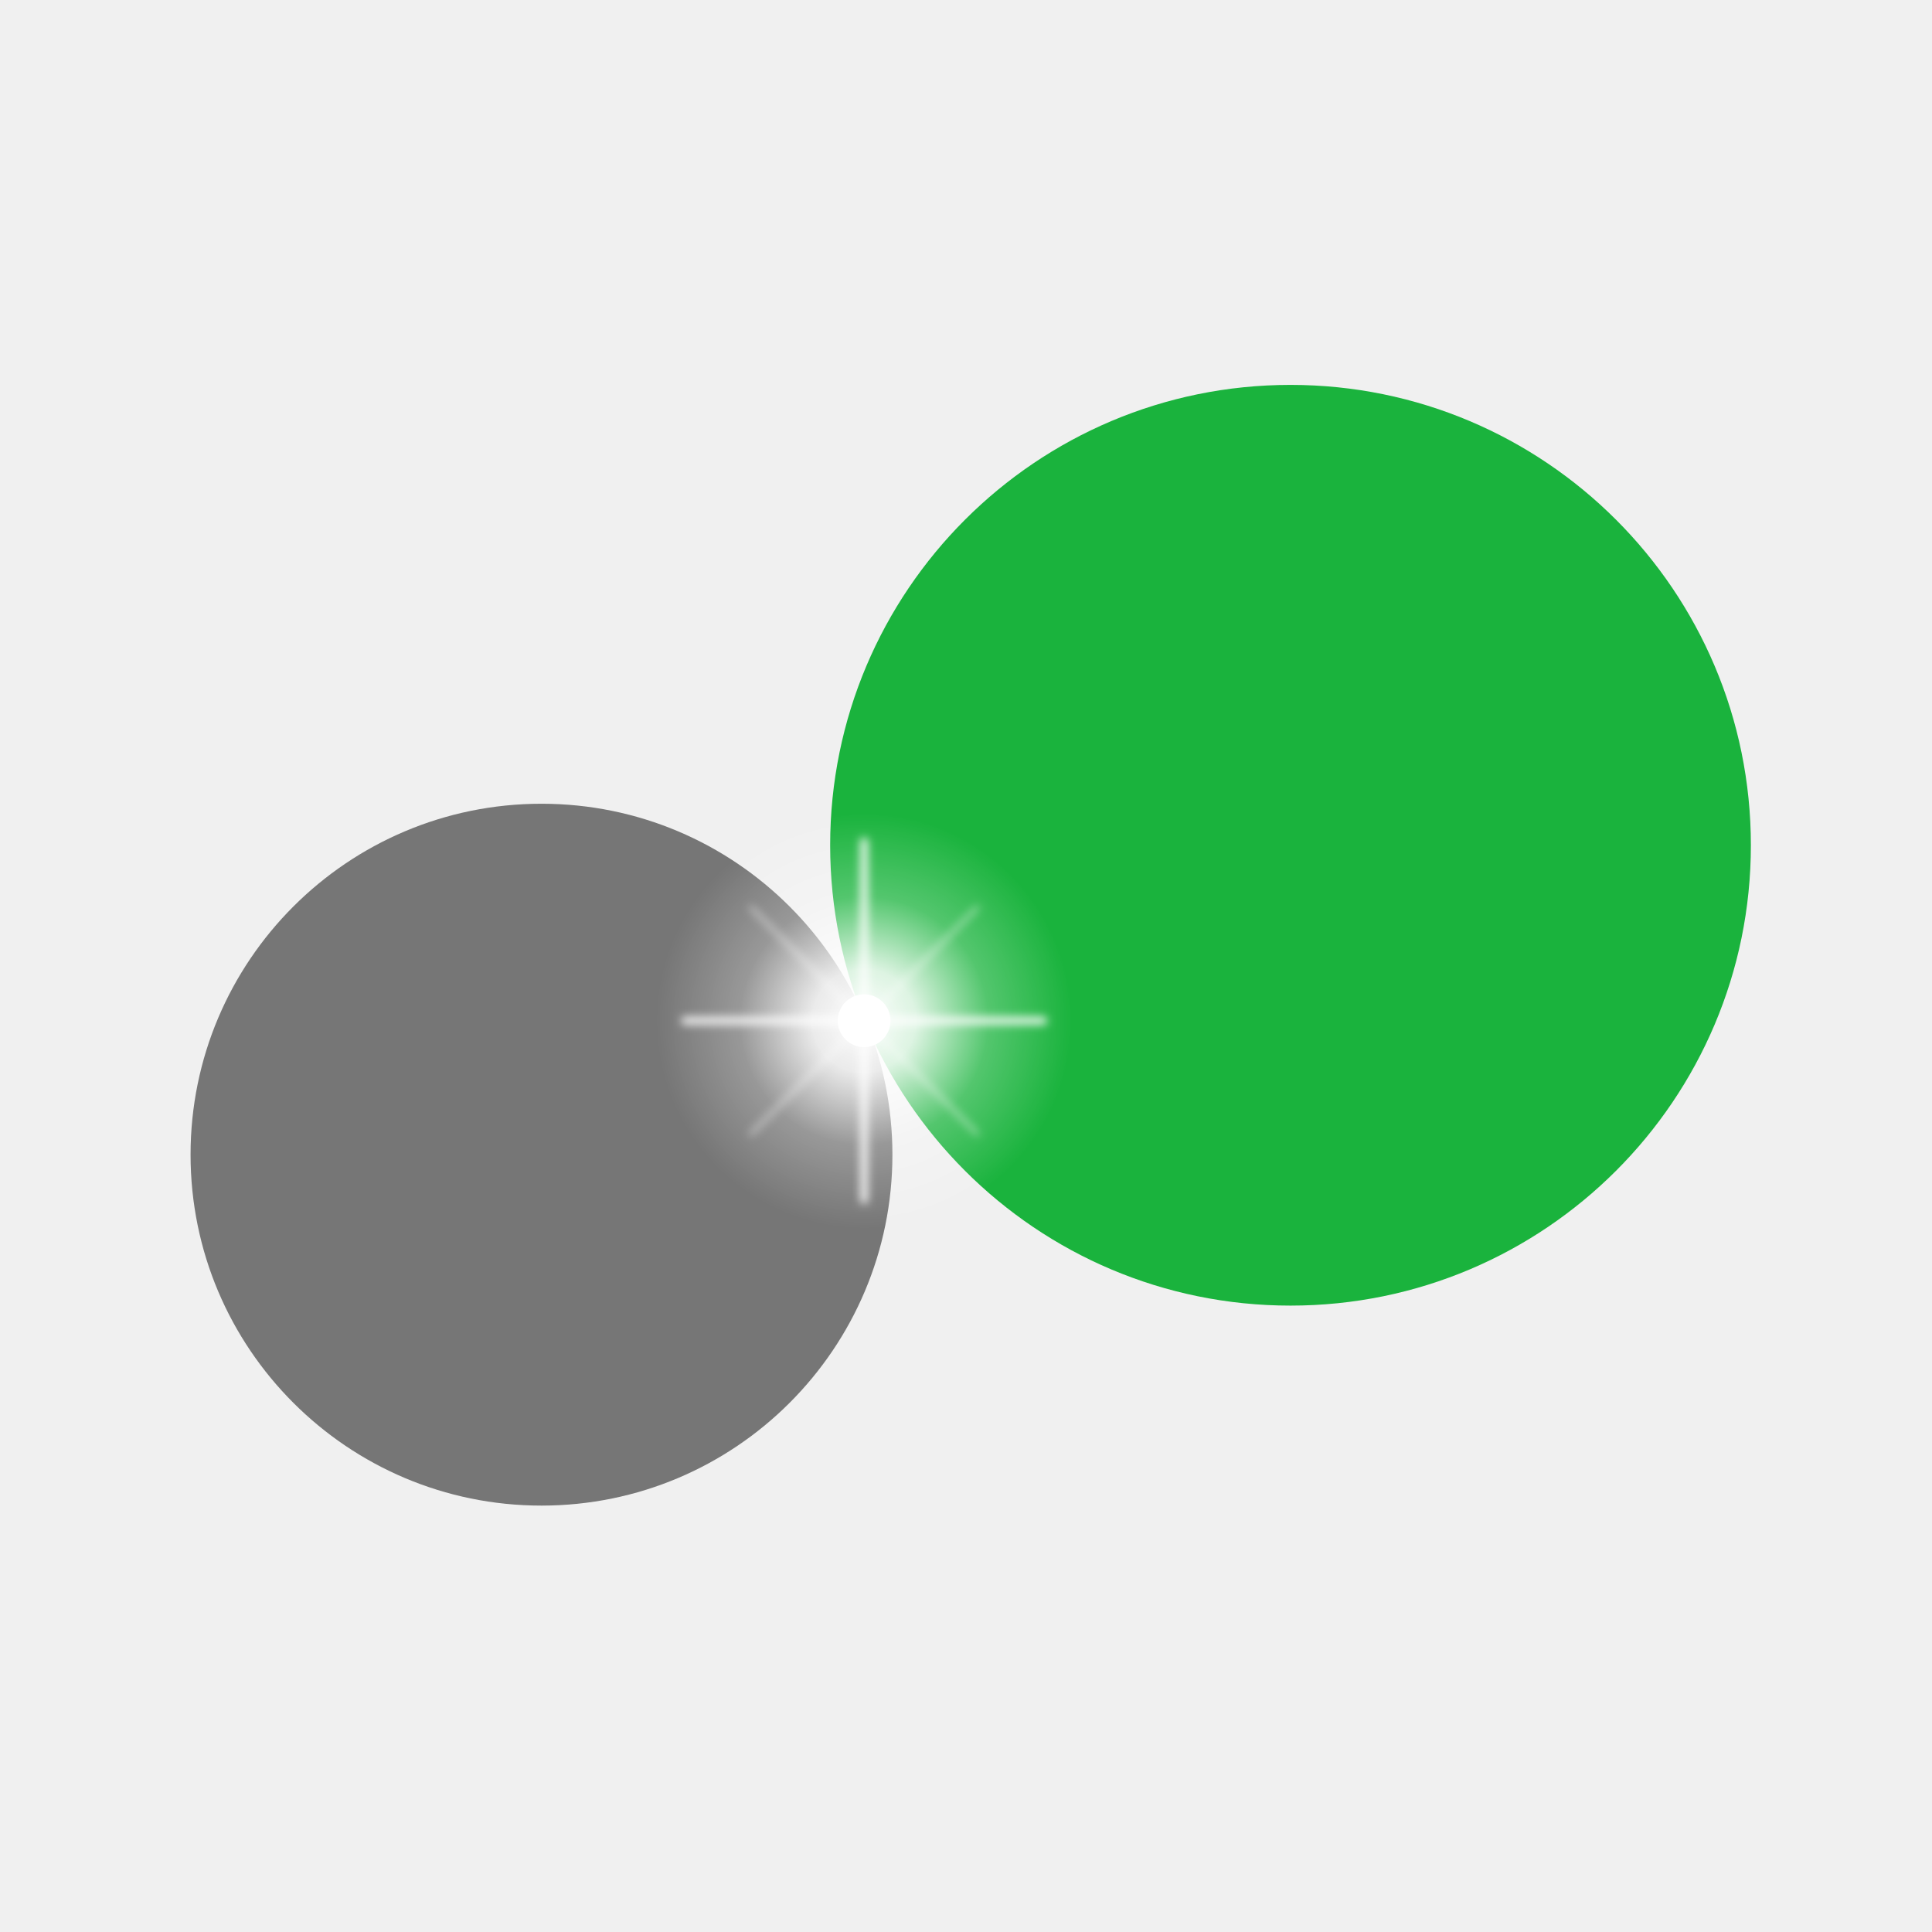
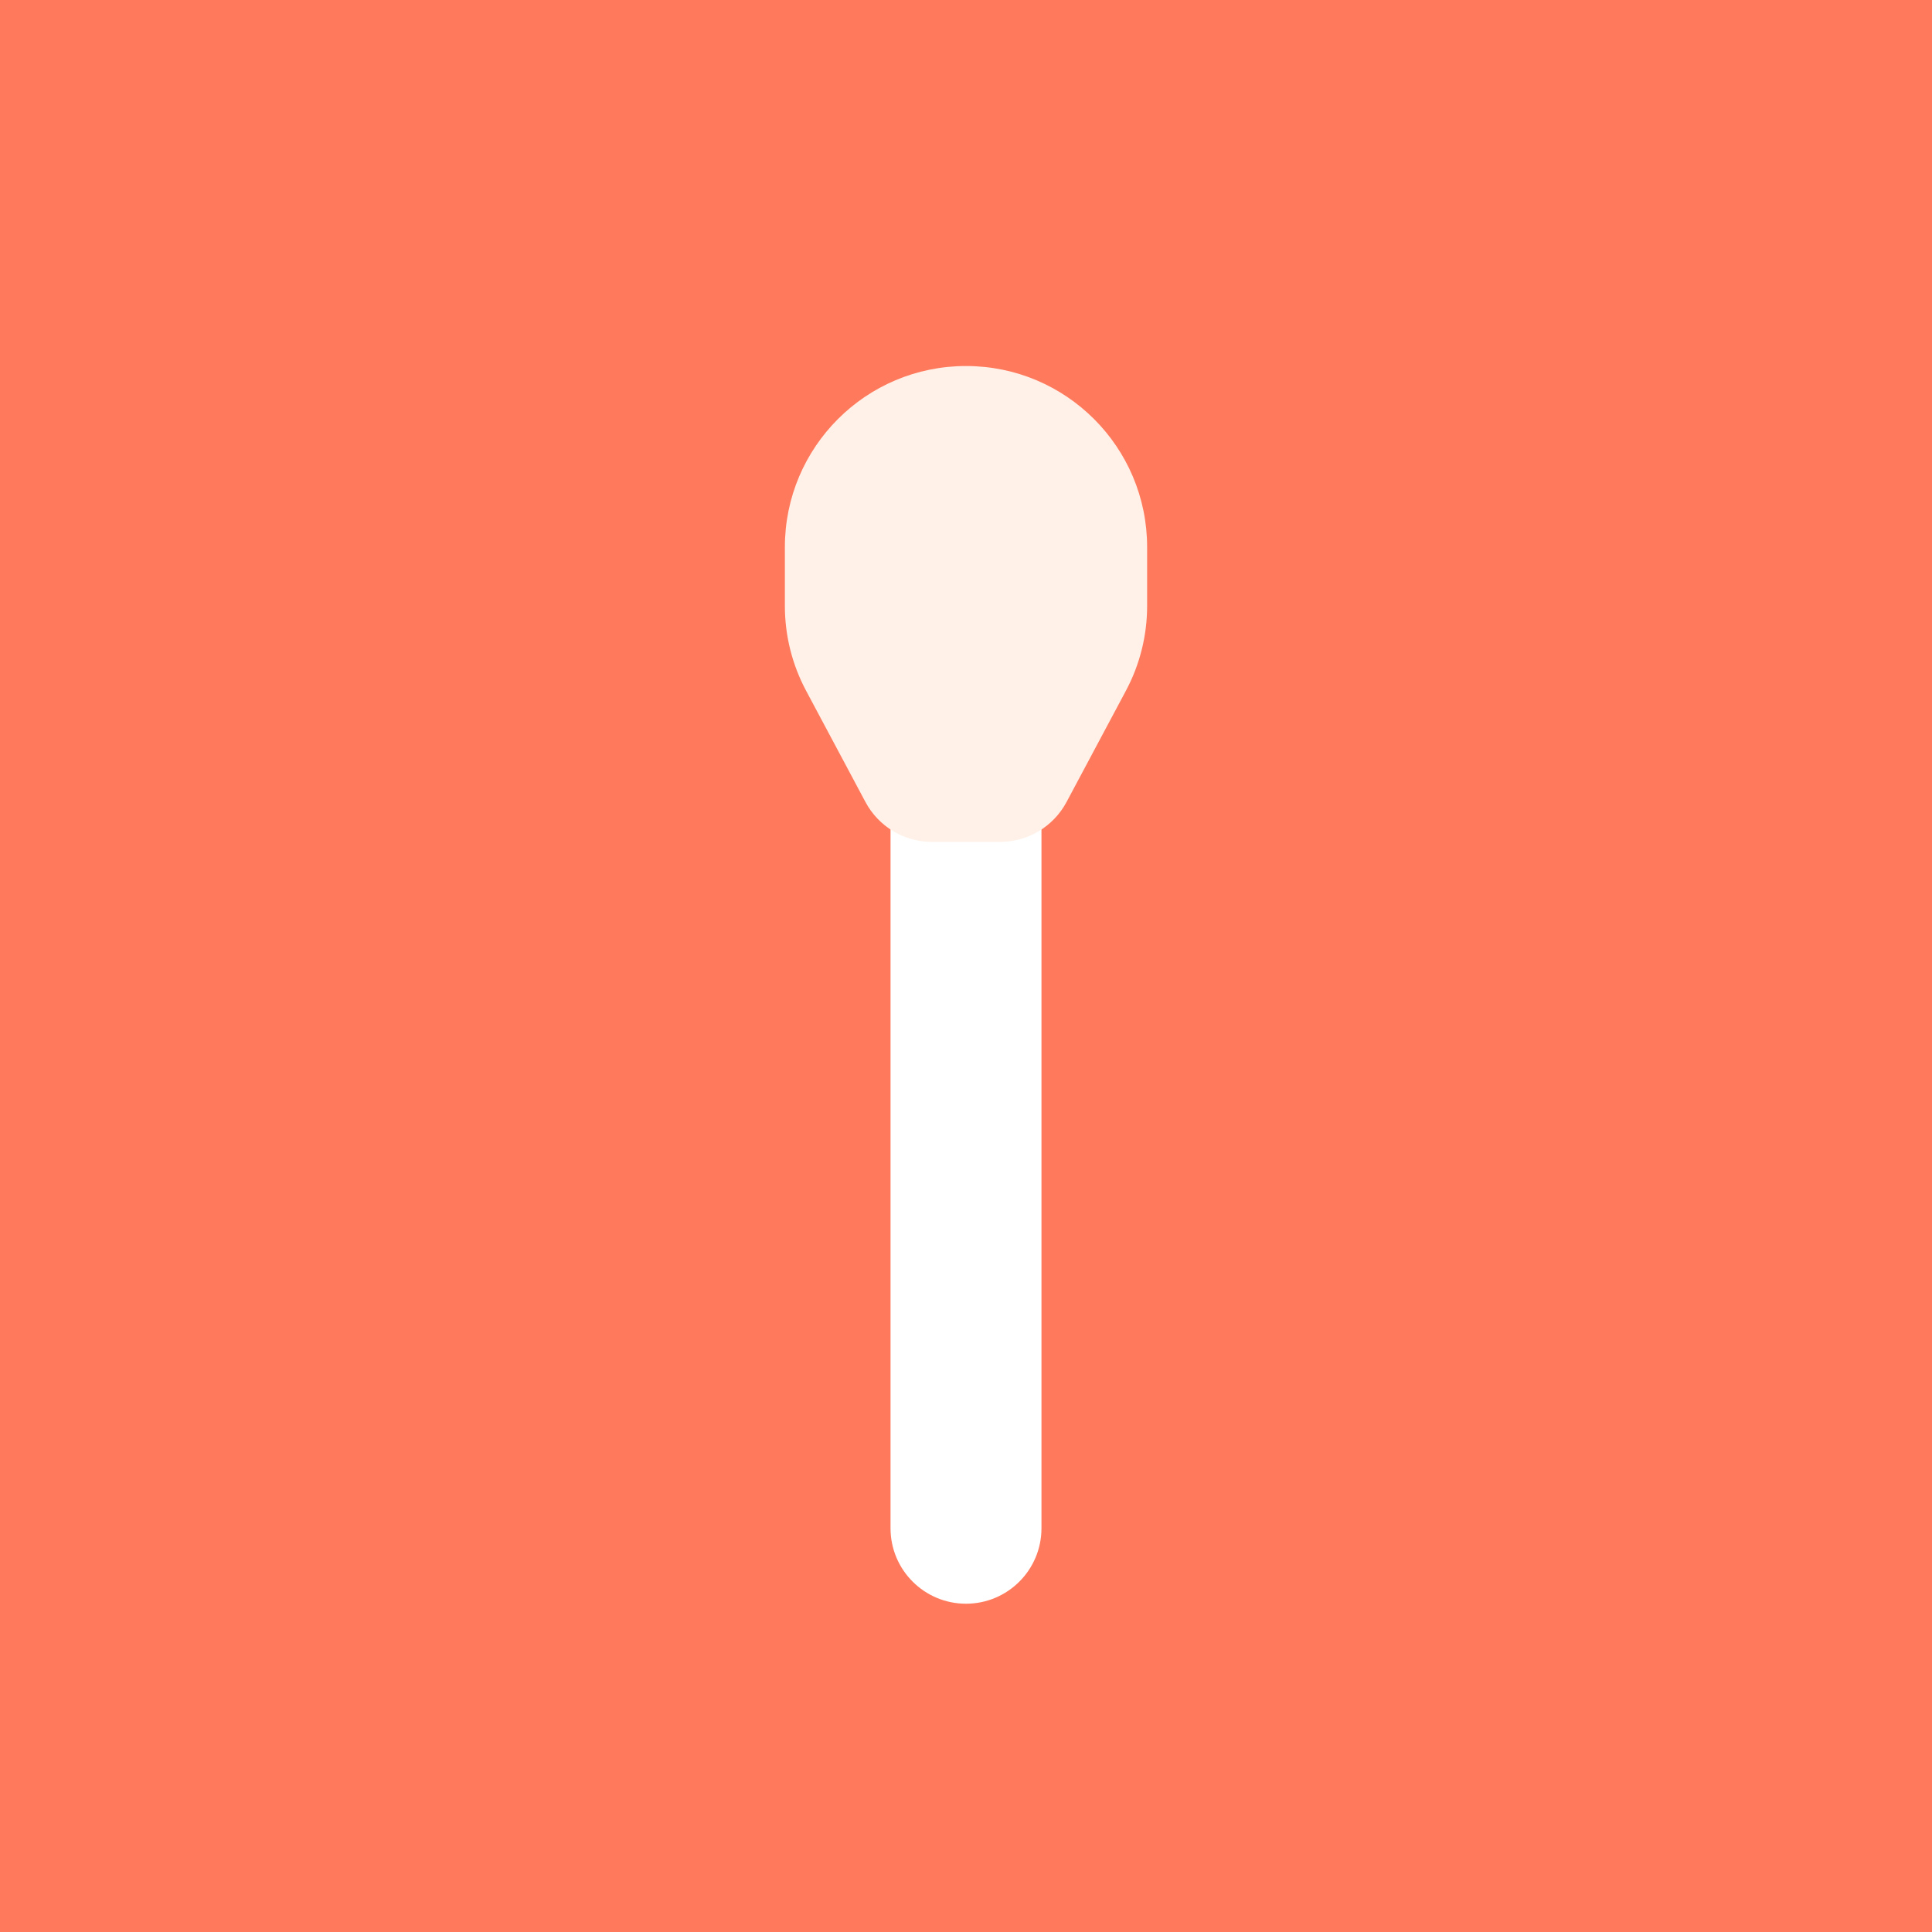
- <svg xmlns="http://www.w3.org/2000/svg" viewBox="0 0 1024 1024" width="1024" height="1024">
-   <defs>
-     <radialGradient id="sparkGlow" cx="50%" cy="50%" r="50%">
-       <stop offset="0%" stop-color="#ffffff" stop-opacity="1" />
-       <stop offset="25%" stop-color="#ffffff" stop-opacity="0.85" />
-       <stop offset="60%" stop-color="#ffffff" stop-opacity="0.25" />
-       <stop offset="100%" stop-color="#ffffff" stop-opacity="0" />
-     </radialGradient>
-     <filter id="rayBloom" x="-20%" y="-20%" width="140%" height="140%">
-       <feGaussianBlur stdDeviation="2.5" />
-     </filter>
-     <g id="spark">
-       <circle r="110" fill="url(#sparkGlow)" />
-       <circle r="14" fill="#ffffff" />
-       <g filter="url(#rayBloom)" opacity="0.9" stroke="#ffffff" stroke-linecap="round">
-         <line x1="0" y1="-95" x2="0" y2="95" stroke-width="4" />
-         <line x1="-95" y1="0" x2="95" y2="0" stroke-width="4" />
-         <line x1="-60" y1="-60" x2="60" y2="60" stroke-width="2" opacity="0.6" />
-         <line x1="-60" y1="60" x2="60" y2="-60" stroke-width="2" opacity="0.6" />
-       </g>
-     </g>
-   </defs>
-   <circle cx="684" cy="448" r="244" fill="#1AB33D" />
-   <circle cx="287" cy="612" r="186" fill="#767676" />
-   <use href="#spark" x="458" y="541" />
+ <svg xmlns="http://www.w3.org/2000/svg" width="1024" height="1024" viewBox="0 0 1024 1024" fill="none">
+   <rect width="1024" height="1024" fill="#FF7A5C" />
+   <rect x="472" y="350" width="80" height="500" rx="40" fill="#FFFFFF" />
+   <path d="M512 194C565.019 194 608 236.981 608 290V321.18C608 336.837 604.144 352.253 596.774 366.067L565.28 425.097C558.342 438.104 544.797 446.222 530.055 446.222H493.945C479.203 446.222 465.658 438.104 458.72 425.097L427.226 366.067C419.856 352.253 416 336.837 416 321.18V290C416 236.981 458.981 194 512 194Z" fill="#FFF1E8" />
</svg>
